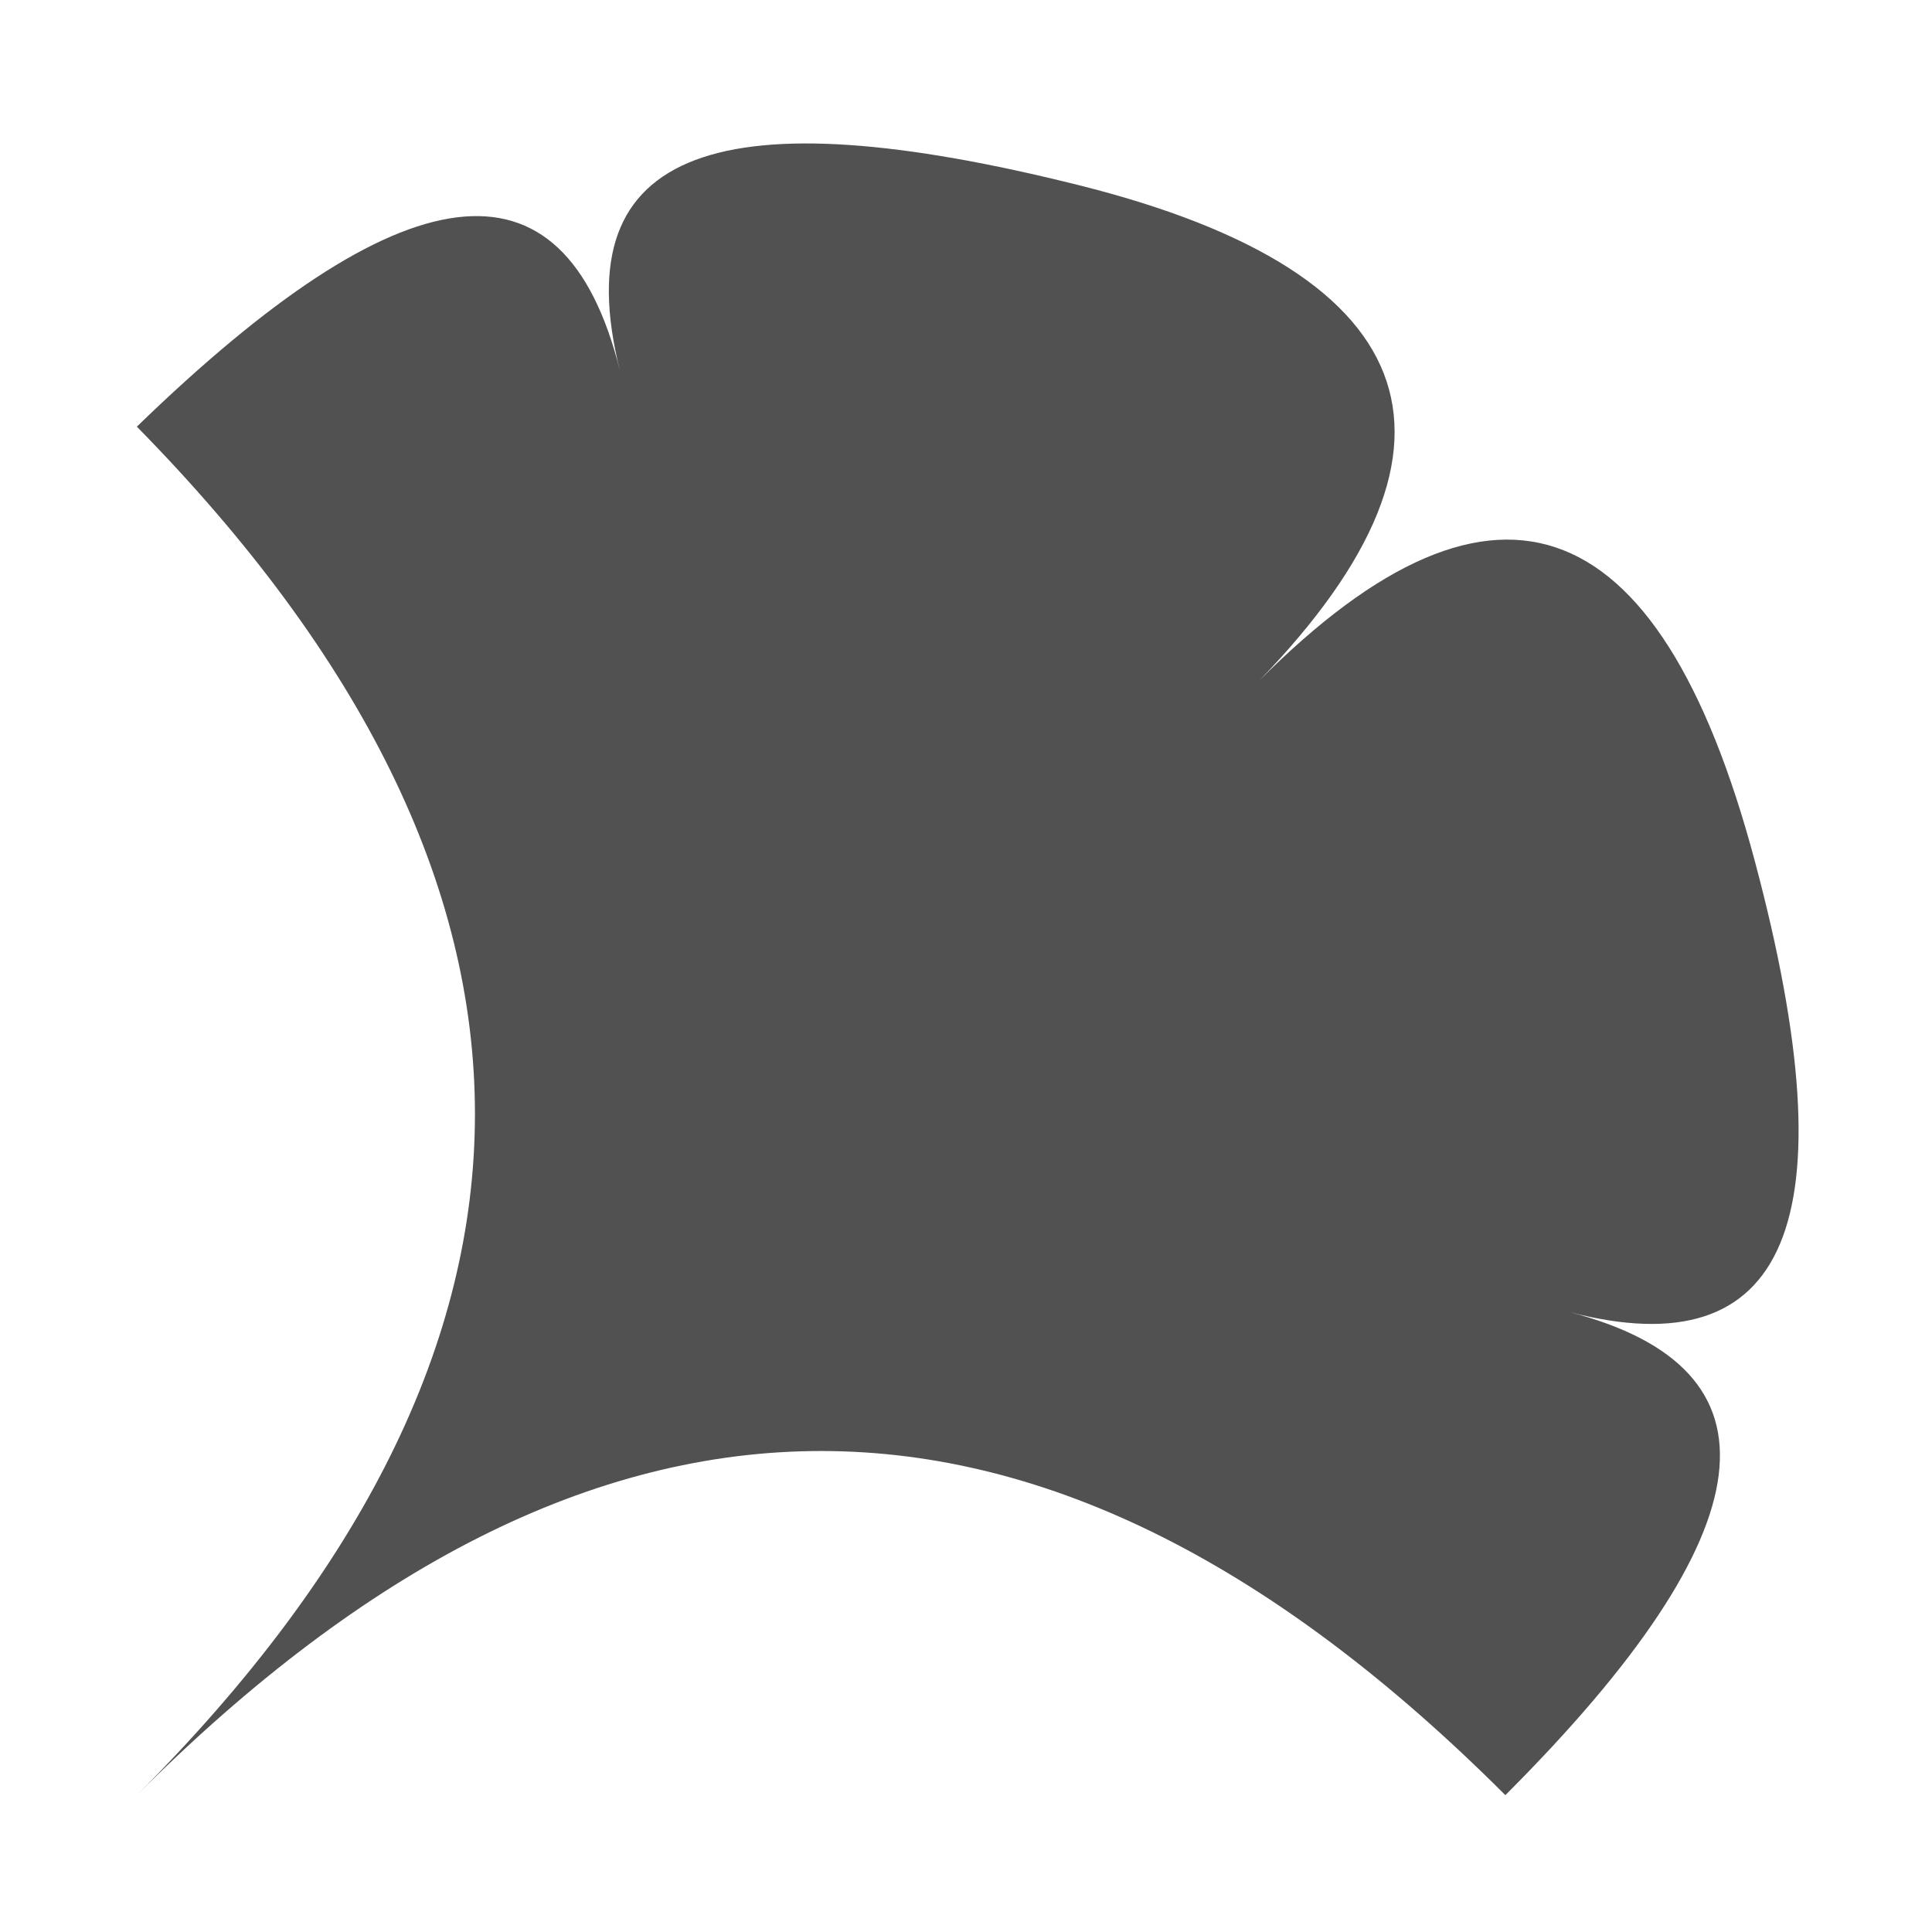
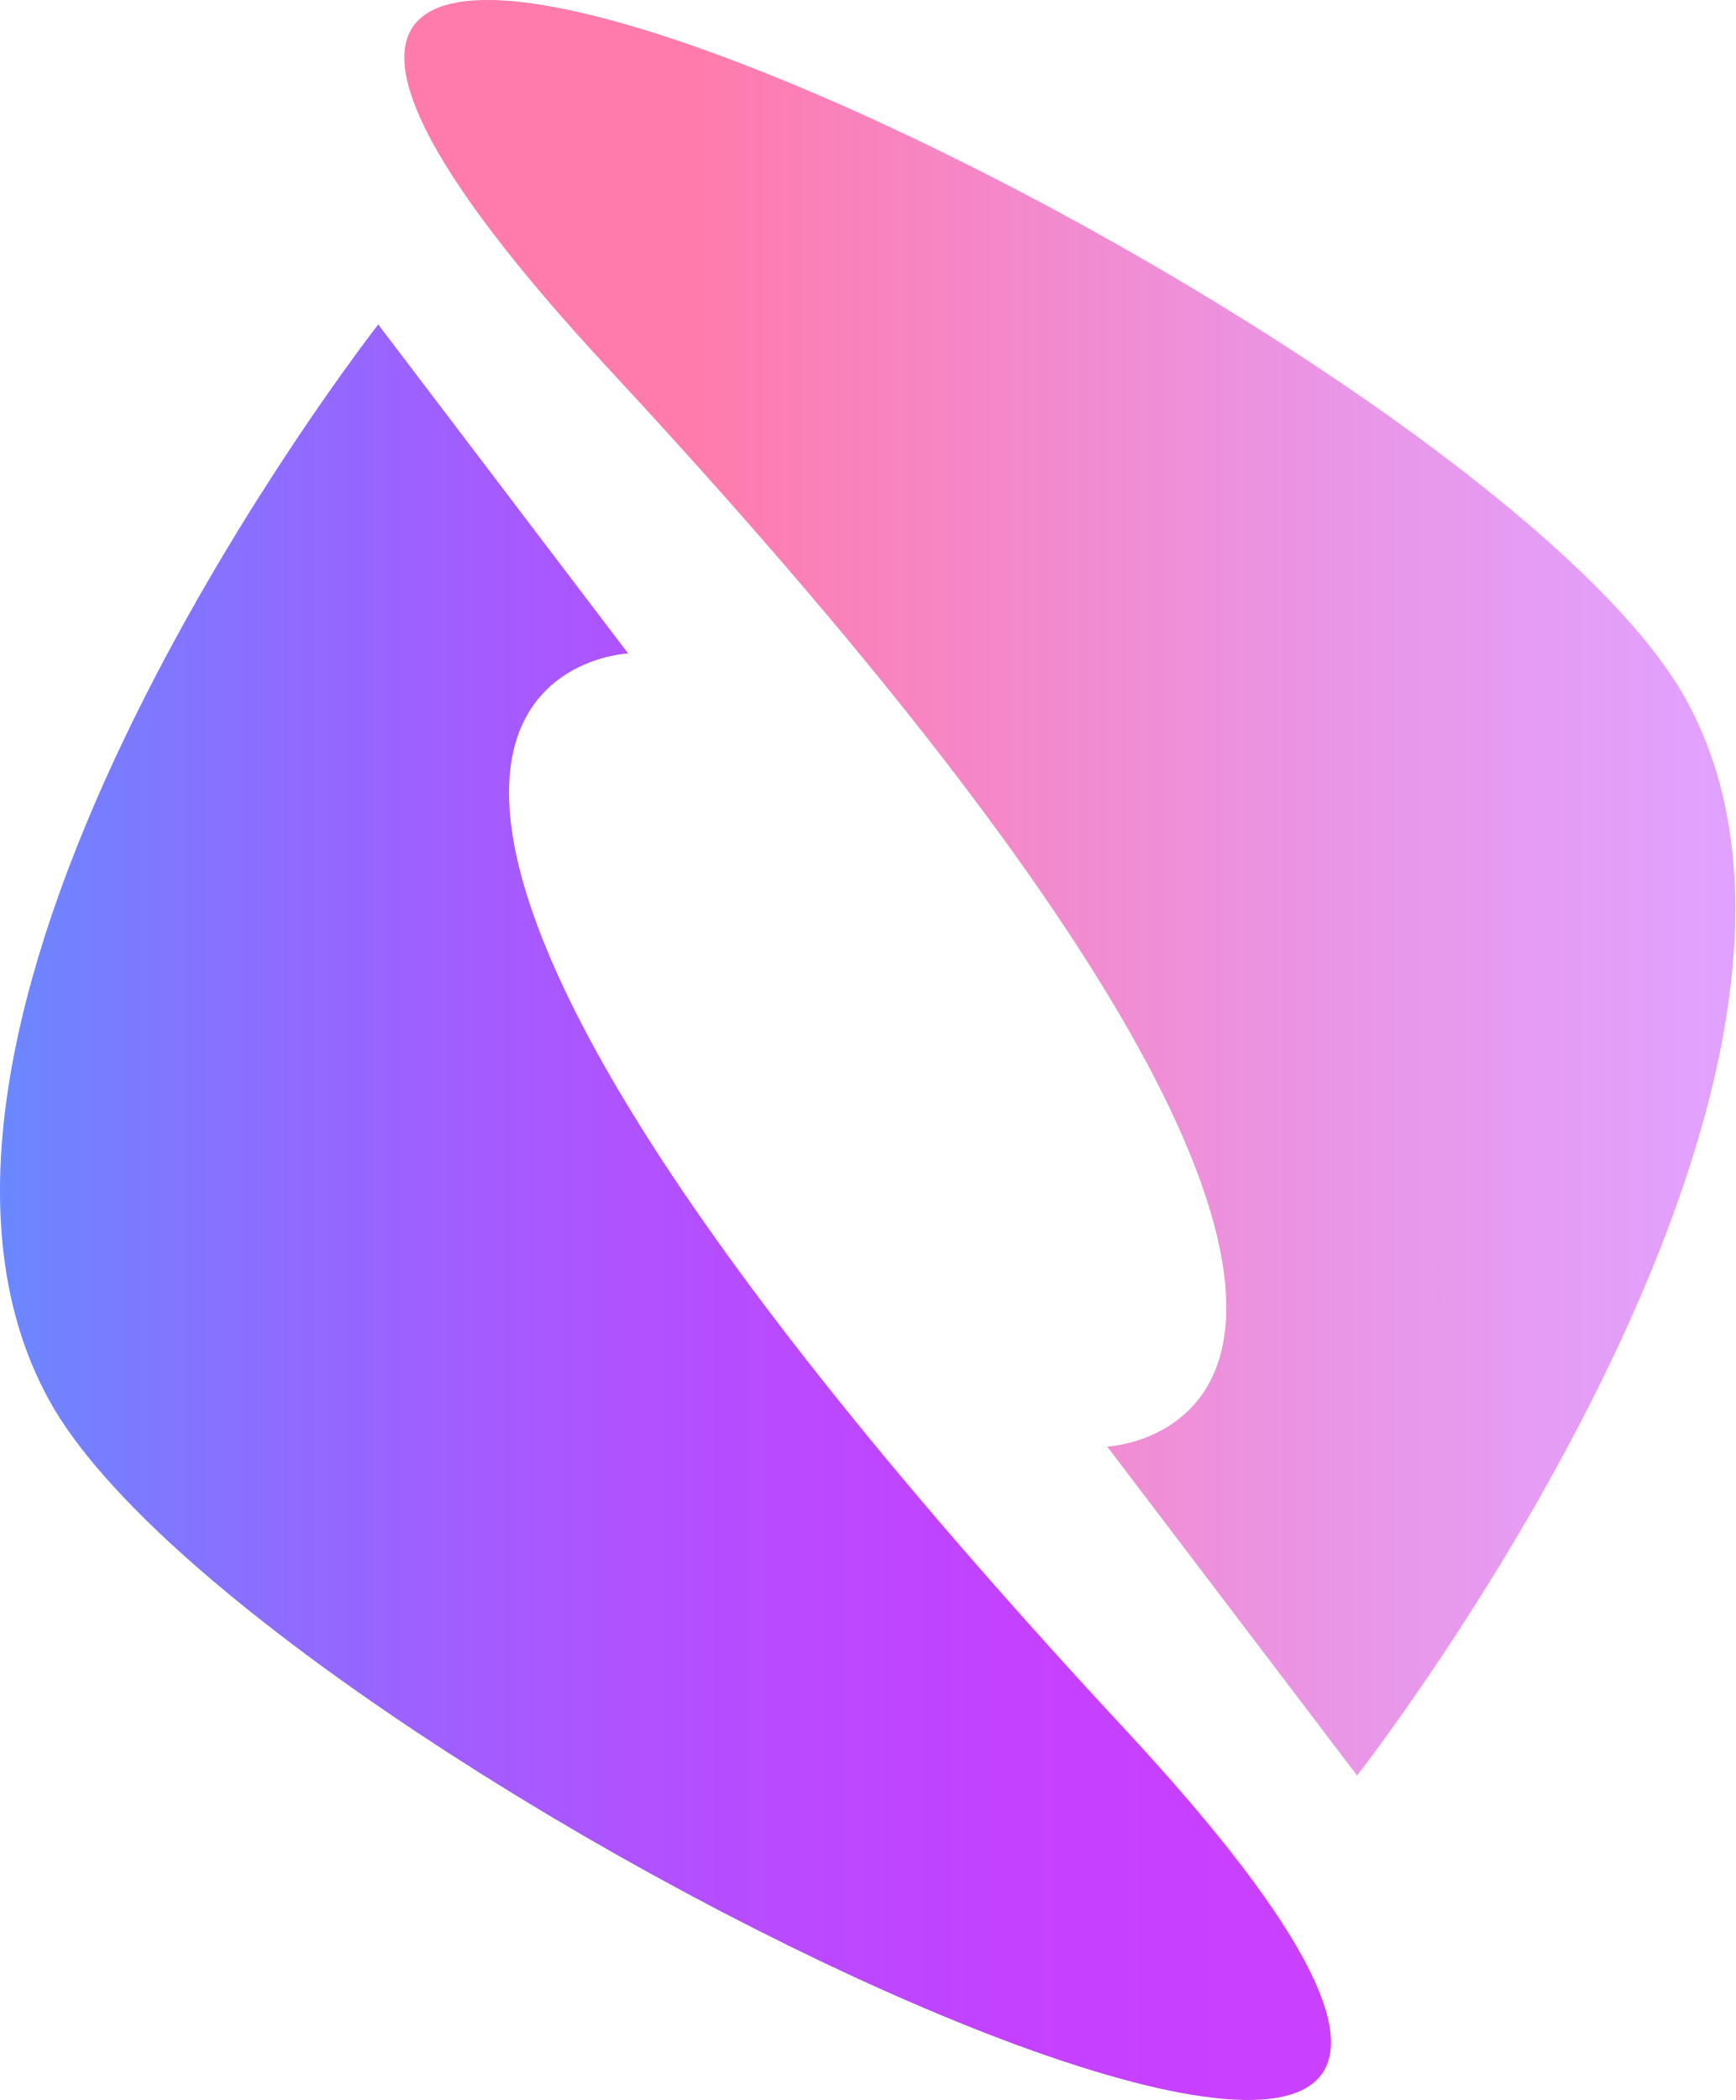
- <svg xmlns="http://www.w3.org/2000/svg" version="1.1" x="0px" y="0px" width="24px" height="24px" viewBox="0 0 24 24">
-   <style type="text/css">
- 	.st0{fill:#515151;}
- </style>
-   <path class="st0" d="M1.7,22.3c5.7-5.7,11.3-5.7,17,0c3.3-3.3,3.5-5.3,0.8-6c2.7,0.7,3.5-1.1,2.3-5.6s-3.3-5.2-6.3-2.1  c3-3,2.3-5.2-2.1-6.3S7,1.8,7.7,4.6C7,1.8,5,2.1,1.7,5.3C7.3,11,7.3,16.7,1.7,22.3" />
+ <svg xmlns="http://www.w3.org/2000/svg" id="Layer_1" data-name="Layer 1" viewBox="0 0 765.66 926.41">
+   <defs>
+     <style>.cls-1{fill:url(#linear-gradient);}.cls-2{fill:url(#linear-gradient-2);}</style>
+     <linearGradient id="linear-gradient" x1="346.38" y1="604.93" x2="933.64" y2="604.93" gradientTransform="matrix(1, 0, 0, -1, 0, 1080)" gradientUnits="userSpaceOnUse">
+       <stop offset="0.22" stop-color="#ff7bac" />
+       <stop offset="0.73" stop-color="#e586e5" stop-opacity="0.86" />
+       <stop offset="1" stop-color="#d98bff" stop-opacity="0.8" />
+     </linearGradient>
+     <linearGradient id="linear-gradient-2" x1="167.98" y1="461.79" x2="755.24" y2="461.79" gradientTransform="matrix(1, 0, 0, -1, 0, 1080)" gradientUnits="userSpaceOnUse">
+       <stop offset="0" stop-color="#6a88ff" />
+       <stop offset="0.12" stop-color="#7d74ff" stop-opacity="0.98" />
+       <stop offset="0.34" stop-color="#9b54ff" stop-opacity="0.94" />
+       <stop offset="0.55" stop-color="#b03dff" stop-opacity="0.92" />
+       <stop offset="0.75" stop-color="#bd2fff" stop-opacity="0.91" />
+       <stop offset="0.91" stop-color="#c22aff" stop-opacity="0.9" />
+     </linearGradient>
+   </defs>
+   <g id="Layer_1-2" data-name="Layer 1">
+     <path class="cls-1" d="M911.88,392C818.17,222.07,96.31-120.3,437.18,246.87,869.69,712.75,656.5,721.58,656.5,721.58L766.75,866.71S1005.49,561.76,911.88,392Z" transform="translate(-167.98 -83.44)" />
+     <path class="cls-2" d="M189.74,701.28c93.71,169.93,815.57,512.3,474.69,145.13-432.5-465.87-219.31-474.7-219.31-474.7L334.87,226.58S96.12,531.53,189.74,701.28Z" transform="translate(-167.98 -83.44)" />
+   </g>
</svg>
